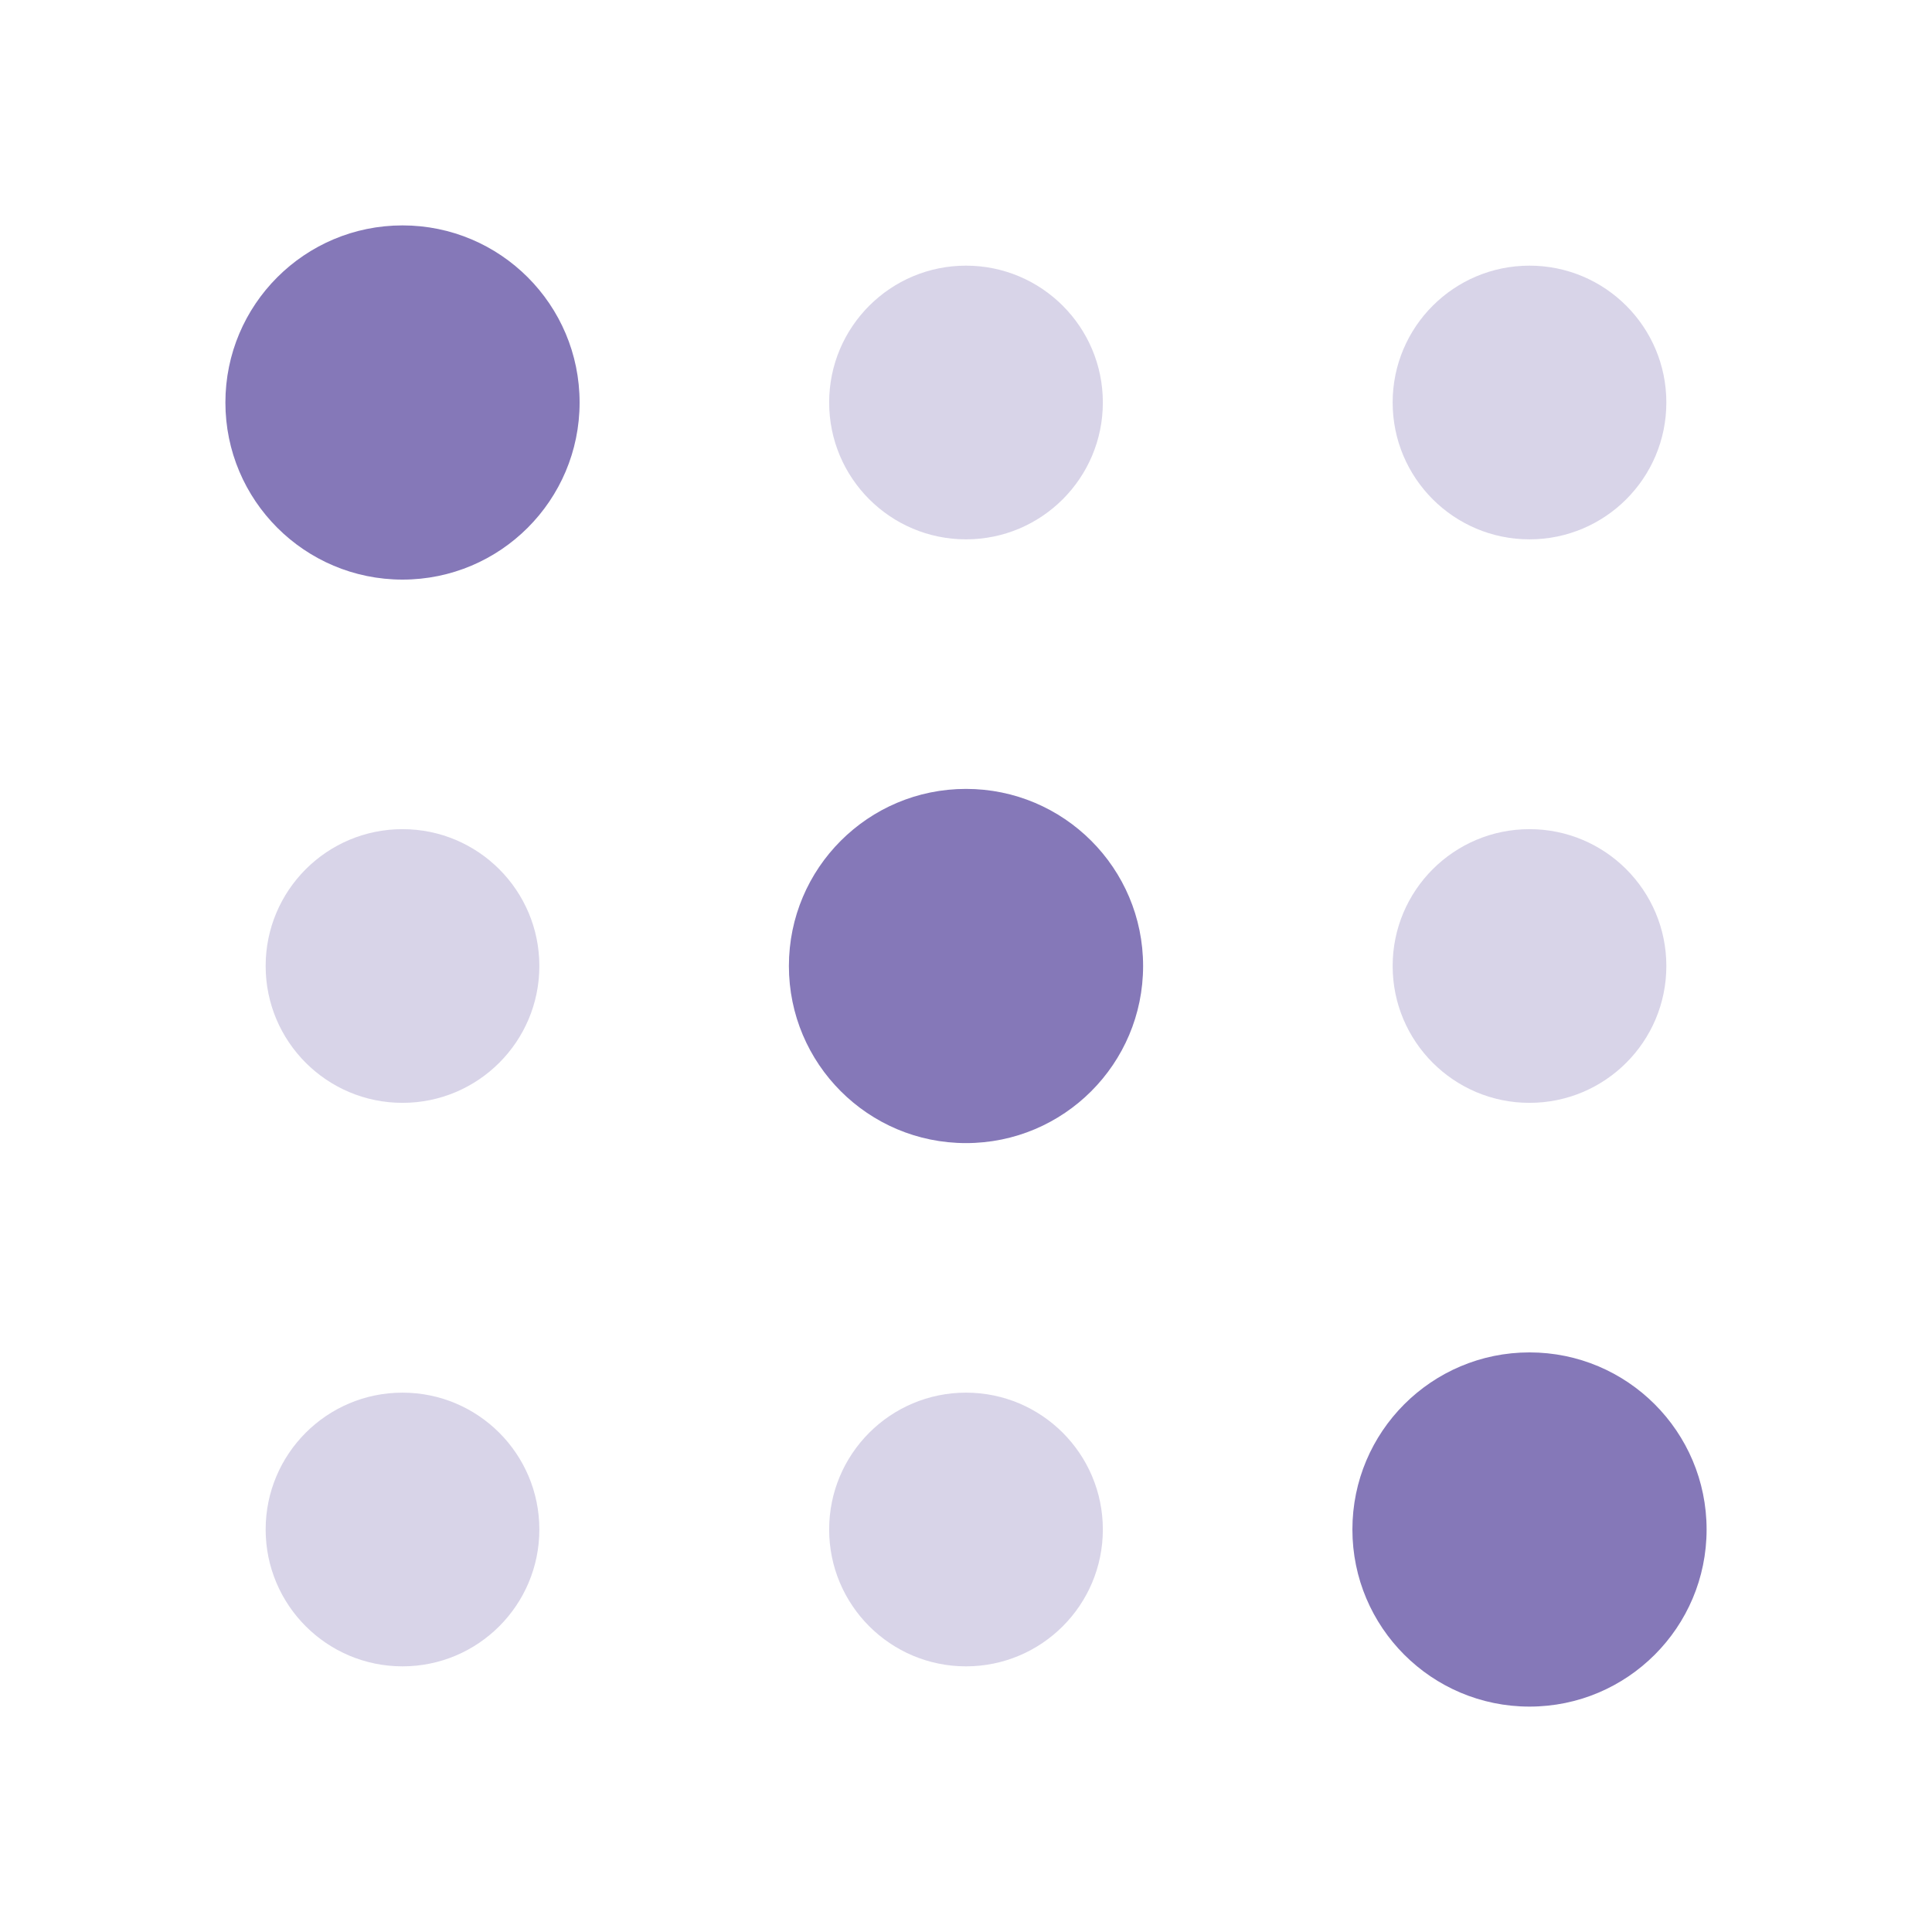
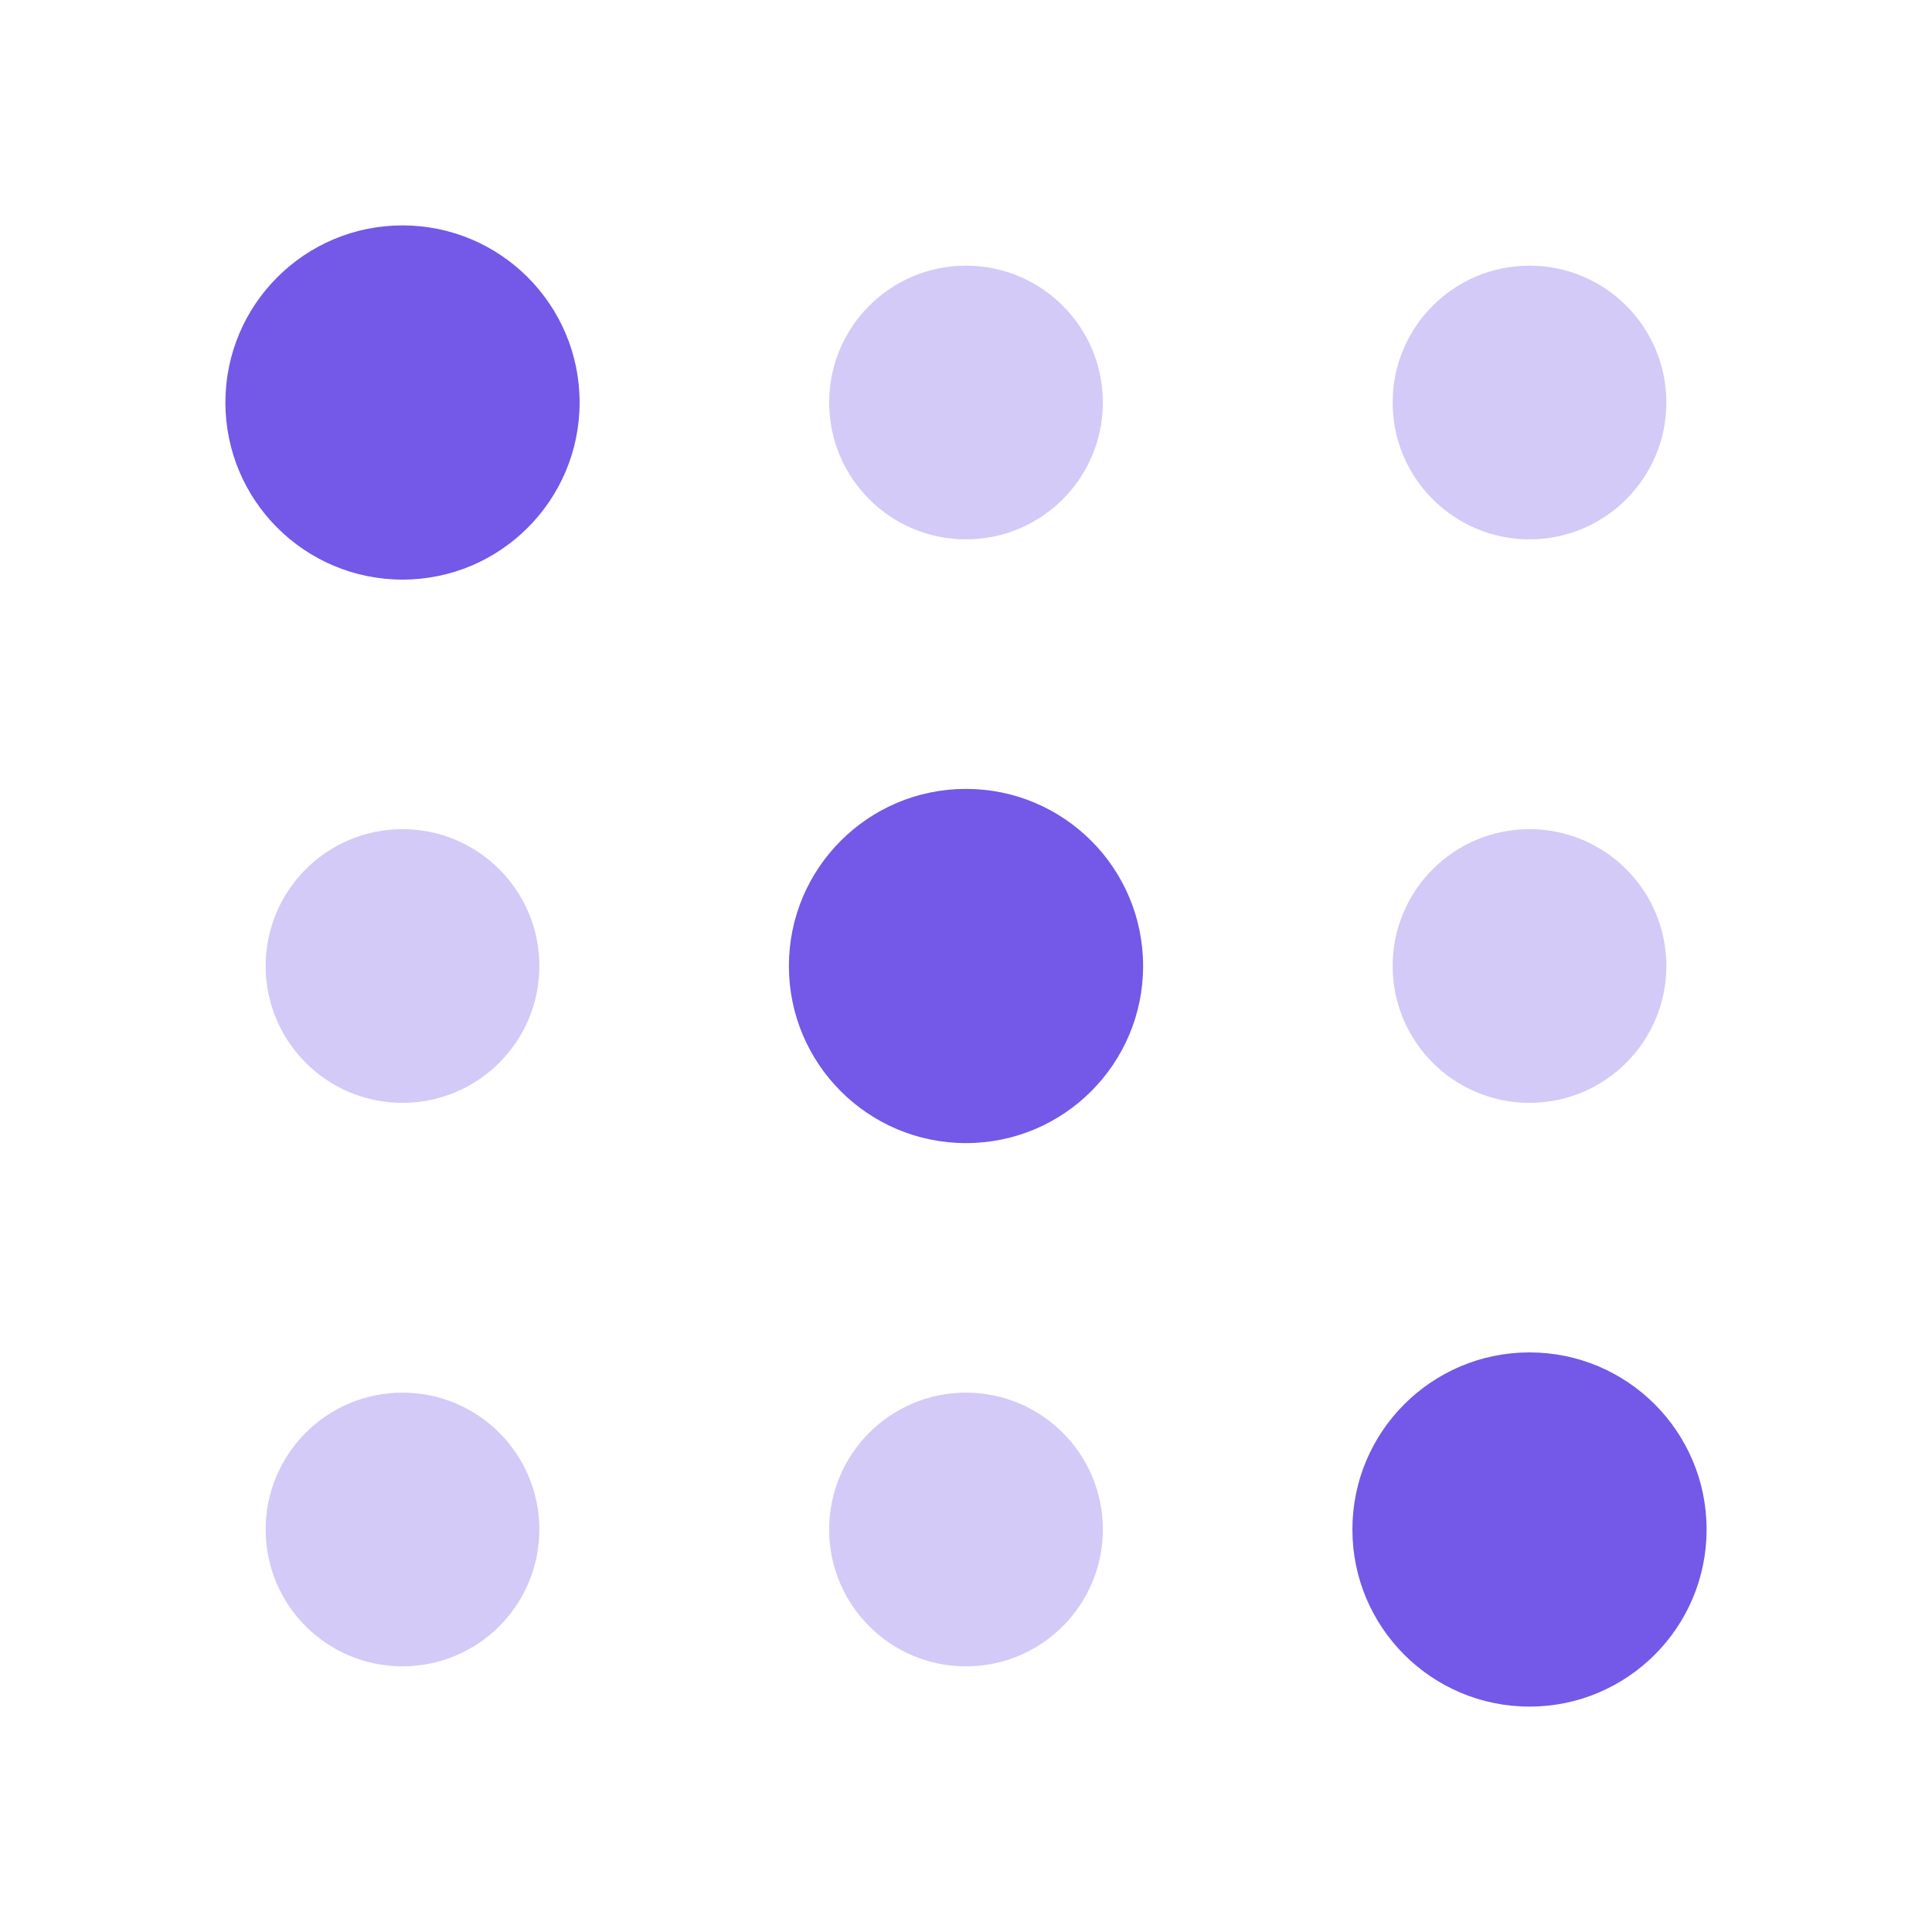
<svg xmlns="http://www.w3.org/2000/svg" viewBox="0 0 24 24" width="24" height="24" role="img" aria-label="reativa">
-   <g fill="#8578b8" opacity="0.32">
+   <g fill="#7458e8" opacity="0.32">
    <circle cx="5" cy="12" r="1.7" />
    <circle cx="5" cy="19" r="1.7" />
    <circle cx="12" cy="19" r="1.7" />
    <circle cx="19" cy="5" r="1.7" />
    <circle cx="12" cy="5" r="1.7" />
    <circle cx="19" cy="12" r="1.7" />
  </g>
-   <g fill="#8578b8">
+   <g fill="#7458e8">
    <circle cx="5" cy="5" r="2.2" />
    <circle cx="12" cy="12" r="2.2" />
    <circle cx="19" cy="19" r="2.2" />
  </g>
</svg>
